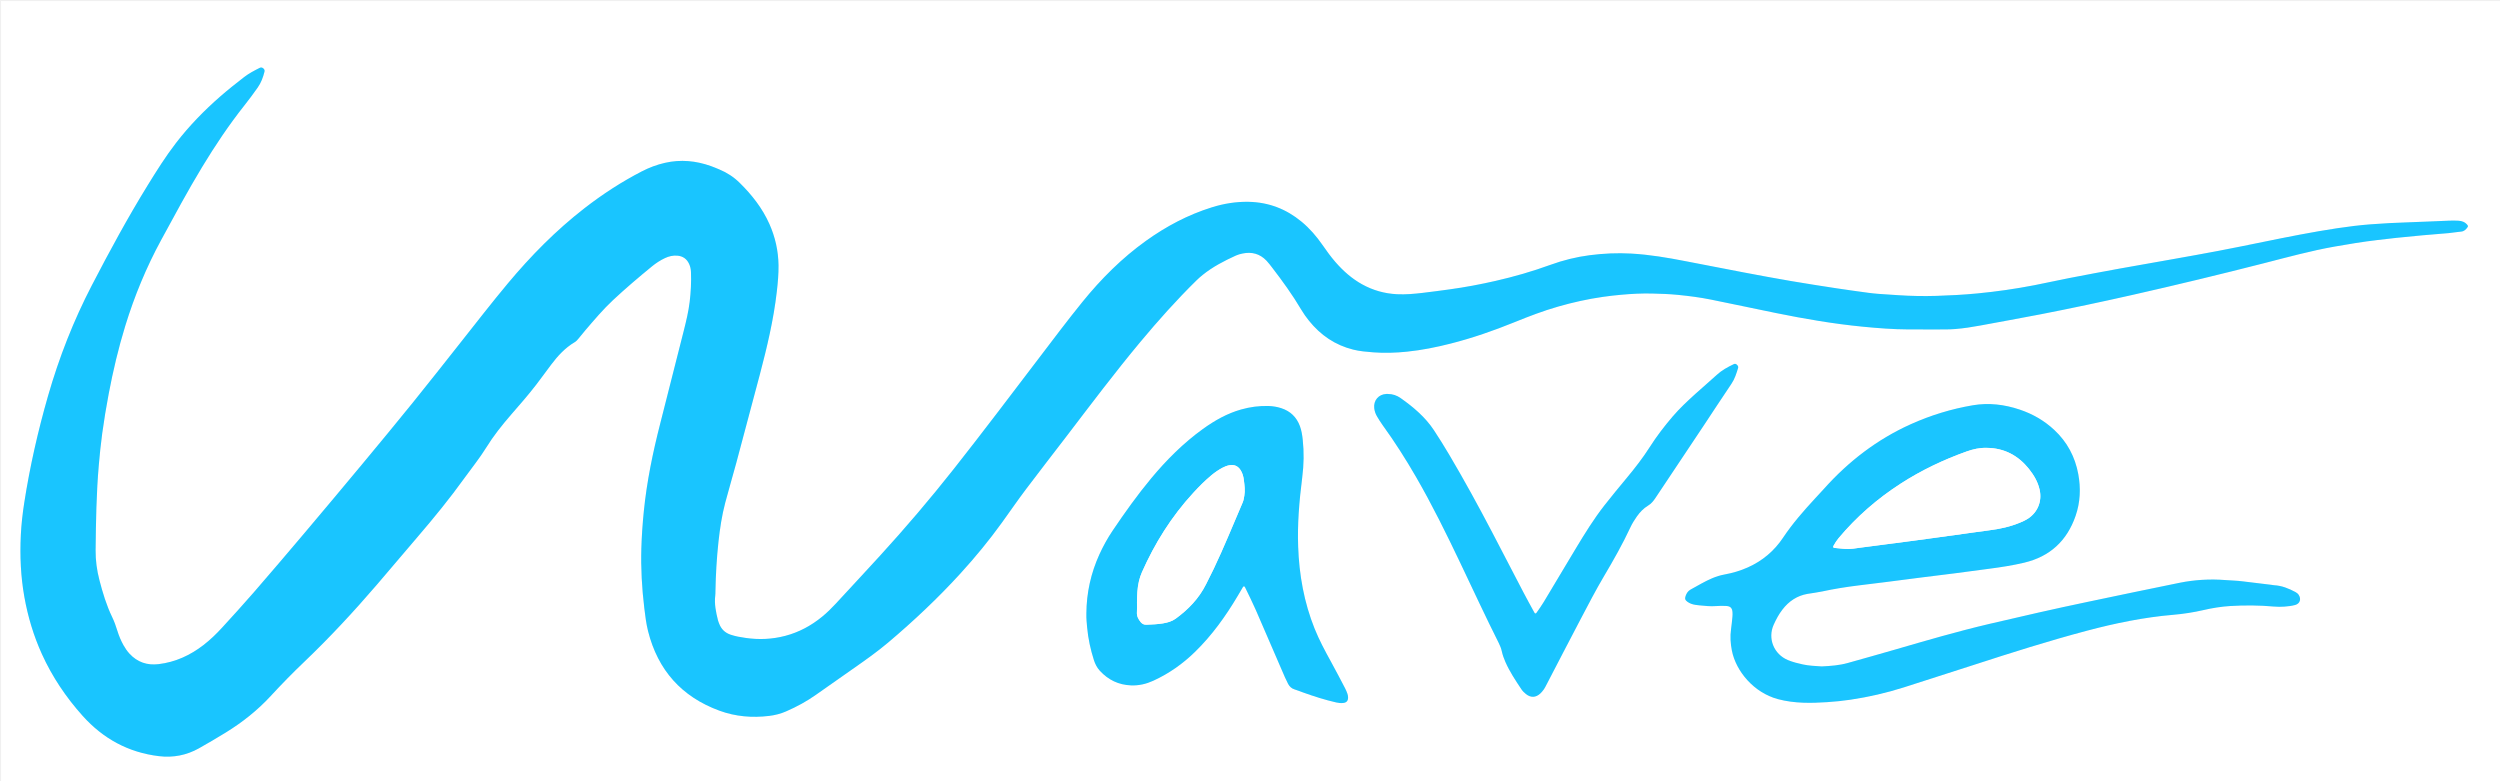
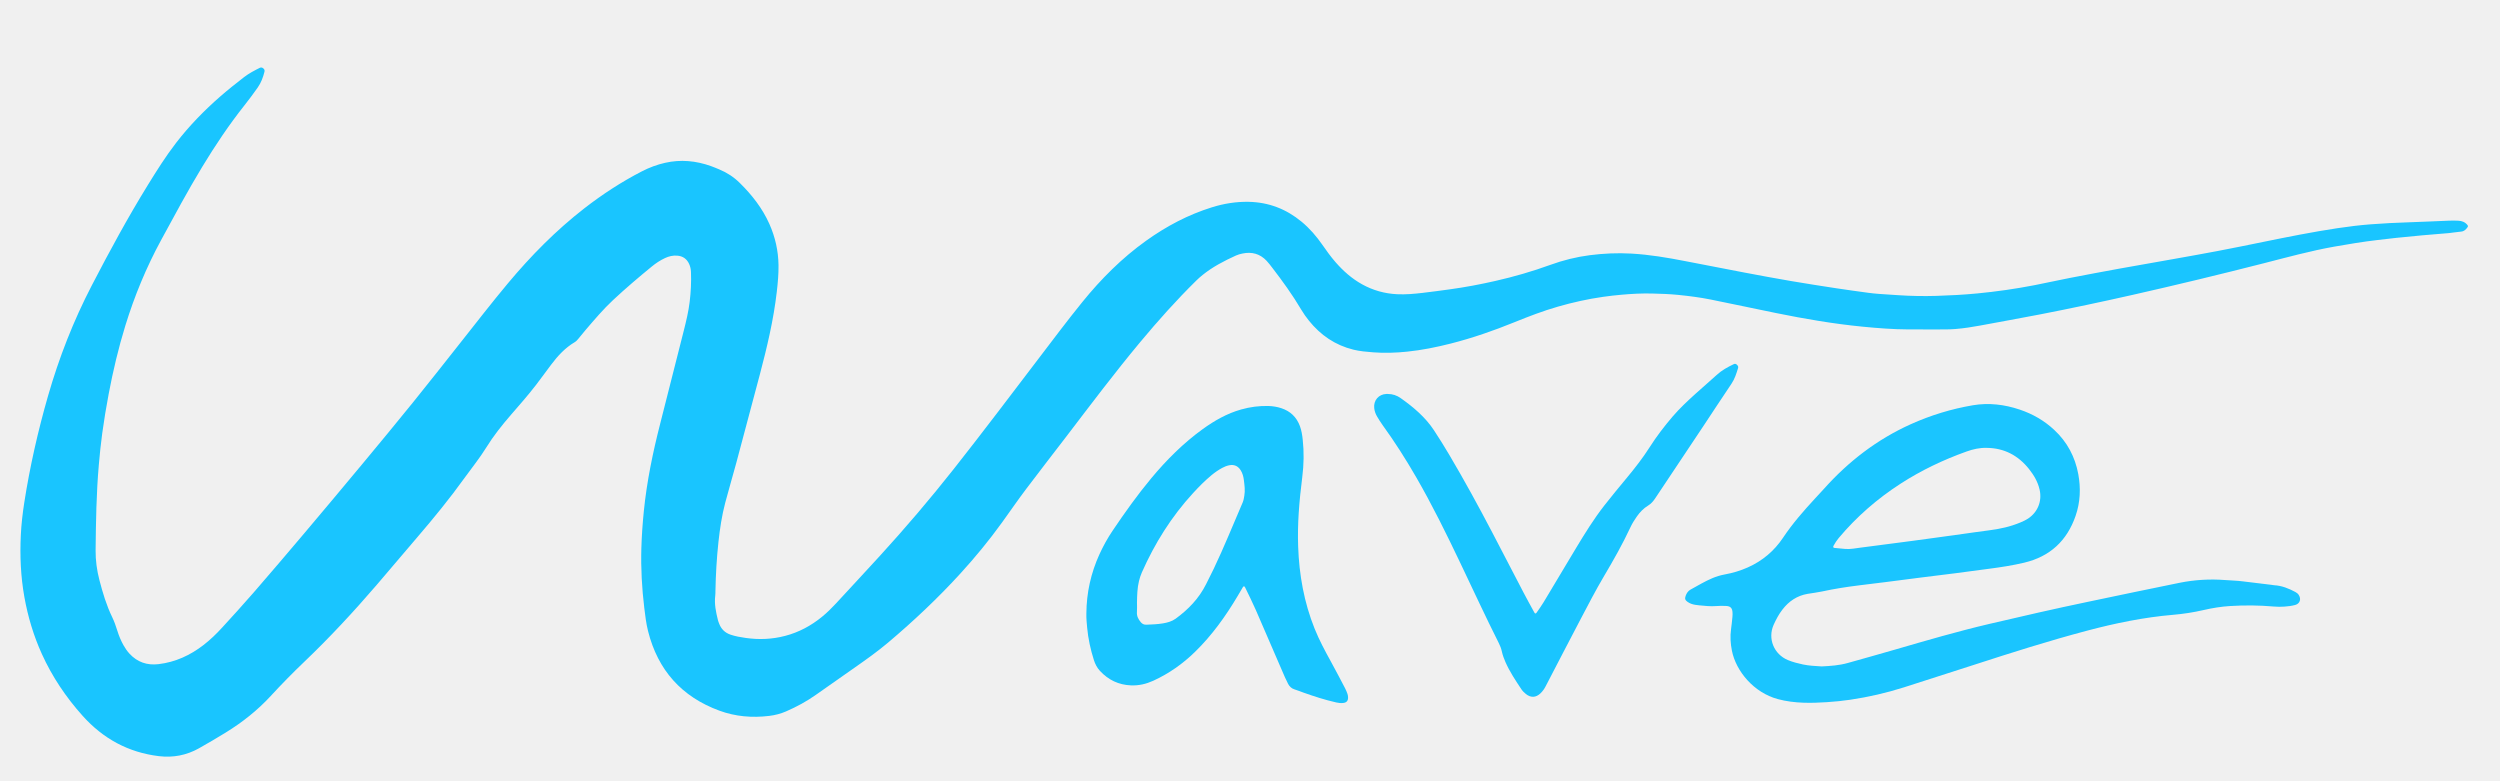
<svg xmlns="http://www.w3.org/2000/svg" version="1.1" id="Layer_1" x="0px" y="0px" width="612px" height="190.98px" viewBox="0 0 612 190.98" xml:space="preserve">
  <g>
    <g>
-       <path fill-rule="evenodd" clip-rule="evenodd" fill="#FFFFFF" d="M612.229,191.268c-204.005,0-407.997,0-611.976,0    c0-63.684,0-127.356,0-191.015c204.004,0,407.997,0,611.976,0C612.229,63.937,612.229,127.608,612.229,191.268z M470.771,80.643    c0,0.001,0,0.003,0,0.004c1.8,0,3.6,0.01,5.399-0.004c0.839-0.007,1.681-0.03,2.517-0.1c2.032-0.17,4.046-0.471,6.051-0.848    c4.908-0.923,9.827-1.787,14.729-2.742c7.568-1.475,15.11-3.076,22.631-4.776c10.717-2.422,21.396-5.001,32.042-7.722    c5.766-1.474,11.507-3.056,17.377-4.095c3.463-0.613,6.931-1.184,10.424-1.594c1.548-0.182,3.095-0.374,4.646-0.535    c2.105-0.22,4.214-0.428,6.323-0.618c2.189-0.197,4.383-0.352,6.571-0.552c0.994-0.091,1.979-0.284,2.974-0.362    c0.777-0.061,1.217-0.528,1.618-1.097c0.14-0.198,0.077-0.361-0.059-0.534c-0.563-0.716-1.341-0.994-2.207-1.037    c-0.759-0.038-1.521-0.042-2.278-0.013c-3.316,0.128-6.631,0.299-9.947,0.404c-3.078,0.097-6.15,0.252-9.221,0.488    c-2.752,0.211-5.485,0.549-8.213,0.96c-6.048,0.913-12.041,2.11-18.029,3.334c-3.758,0.769-7.517,1.532-11.283,2.251    c-3.649,0.696-7.309,1.339-10.967,1.993c-4.325,0.773-8.657,1.515-12.98,2.302c-4.087,0.744-8.171,1.51-12.249,2.302    c-2.902,0.564-5.786,1.217-8.688,1.778c-4.593,0.887-9.217,1.552-13.875,1.999c-3.346,0.321-6.697,0.501-10.054,0.603    c-3.118,0.094-6.238,0.035-9.353-0.172c-1.556-0.104-3.112-0.193-4.667-0.311c-0.877-0.066-1.753-0.152-2.624-0.271    c-2.573-0.351-5.146-0.698-7.714-1.091c-3.751-0.574-7.503-1.154-11.243-1.793c-3.78-0.646-7.551-1.348-11.319-2.061    c-4.828-0.913-9.65-1.855-14.474-2.796c-4.395-0.857-8.797-1.609-13.283-1.862c-3.412-0.192-6.797-0.038-10.169,0.396    c-3.298,0.424-6.517,1.228-9.645,2.365c-4.4,1.599-8.888,2.896-13.451,3.934c-3.703,0.842-7.432,1.549-11.194,2.063    c-2.217,0.303-4.434,0.609-6.656,0.866c-2.065,0.238-4.136,0.428-6.222,0.326c-3.048-0.149-5.905-0.95-8.573-2.43    c-2.515-1.395-4.627-3.274-6.507-5.43c-1.158-1.328-2.183-2.758-3.187-4.205c-1.465-2.112-3.132-4.045-5.119-5.691    c-3.77-3.121-8.078-4.771-12.988-4.863c-3.072-0.057-6.055,0.436-8.972,1.346c-5.817,1.816-11.134,4.629-16.078,8.167    c-5.931,4.243-11.035,9.353-15.614,15c-3.703,4.567-7.227,9.273-10.79,13.949c-6.858,9.002-13.672,18.038-20.685,26.921    c-5.776,7.318-11.818,14.41-18.105,21.292c-3.588,3.927-7.212,7.82-10.822,11.728c-1.032,1.117-2.117,2.18-3.295,3.146    c-2.696,2.212-5.702,3.829-9.083,4.712c-3.174,0.829-6.395,0.967-9.636,0.499c-1.263-0.182-2.525-0.386-3.743-0.81    c-1.337-0.465-2.246-1.342-2.747-2.654c-0.114-0.298-0.237-0.596-0.315-0.905c-0.497-1.982-0.913-3.976-0.651-6.042    c0.045-0.356,0.036-0.719,0.042-1.079c0.077-3.999,0.303-7.987,0.732-11.966c0.353-3.263,0.834-6.503,1.673-9.676    c0.858-3.244,1.821-6.46,2.693-9.701c1.941-7.214,3.871-14.432,5.772-21.657c1.76-6.688,3.366-13.408,4.154-20.297    c0.246-2.146,0.448-4.292,0.417-6.457c-0.049-3.529-0.809-6.896-2.242-10.112c-1.718-3.857-4.278-7.107-7.265-10.051    c-1.445-1.425-3.107-2.504-4.975-3.279c-0.665-0.275-1.327-0.56-2.003-0.803c-3.696-1.331-7.465-1.696-11.32-0.814    c-1.958,0.447-3.826,1.147-5.611,2.066c-4.992,2.571-9.677,5.622-14.109,9.063c-6.952,5.398-13.091,11.626-18.723,18.369    c-3.948,4.728-7.718,9.599-11.539,14.429c-3.895,4.924-7.771,9.864-11.718,14.746c-4.073,5.038-8.203,10.03-12.344,15.013    c-4.755,5.72-9.532,11.422-14.333,17.104c-4.078,4.827-8.179,9.635-12.318,14.409c-2.515,2.899-5.106,5.734-7.696,8.568    c-1.404,1.535-2.899,2.983-4.55,4.26c-3.259,2.521-6.887,4.193-11.002,4.69c-2.799,0.338-5.212-0.467-7.145-2.574    c-0.571-0.623-1.044-1.314-1.455-2.05c-0.625-1.121-1.119-2.3-1.498-3.525c-0.354-1.147-0.752-2.282-1.274-3.36    c-1.401-2.896-2.316-5.953-3.121-9.052c-0.626-2.41-0.963-4.849-0.936-7.35c0.077-6.958,0.178-13.913,0.786-20.853    c0.227-2.589,0.484-5.174,0.836-7.747c0.443-3.245,0.979-6.478,1.59-9.696c1.066-5.618,2.377-11.175,4.061-16.642    c2.243-7.28,5.134-14.285,8.775-20.983c3.265-6.007,6.497-12.032,10.04-17.882c3.152-5.204,6.527-10.255,10.308-15.027    c1.143-1.442,2.238-2.918,3.296-4.424c0.822-1.171,1.296-2.466,1.64-3.832c0.09-0.358,0.001-0.606-0.277-0.841    c-0.277-0.233-0.543-0.302-0.875-0.134c-1.32,0.667-2.632,1.342-3.813,2.254c-1.994,1.541-3.967,3.107-5.866,4.765    c-3.958,3.454-7.602,7.207-10.816,11.37c-2.521,3.266-4.712,6.754-6.875,10.26c-4.938,8-9.41,16.264-13.738,24.605    c-4.488,8.649-8.023,17.686-10.713,27.044c-2.475,8.608-4.452,17.333-5.831,26.188c-0.406,2.609-0.704,5.232-0.833,7.865    c-0.25,5.084-0.034,10.147,0.865,15.175c0.862,4.824,2.254,9.479,4.276,13.943c2.529,5.583,5.904,10.605,9.995,15.163    c5.009,5.582,11.171,8.954,18.647,9.863c3.489,0.424,6.774-0.209,9.829-1.925c2.196-1.233,4.367-2.514,6.513-3.831    c4.074-2.503,7.797-5.442,11.048-8.971c2.656-2.883,5.4-5.683,8.237-8.39c6.255-5.972,12.125-12.307,17.758-18.863    c3.336-3.882,6.625-7.806,9.958-11.69c4.013-4.676,7.907-9.444,11.503-14.45c1.773-2.468,3.701-4.827,5.299-7.416    c1.772-2.87,3.864-5.489,6.065-8.032c2.067-2.389,4.164-4.755,6.09-7.261c1.267-1.648,2.484-3.335,3.733-4.998    c1.621-2.156,3.422-4.124,5.775-5.515c0.384-0.227,0.671-0.563,0.951-0.906c0.555-0.682,1.104-1.369,1.677-2.036    c2.163-2.518,4.298-5.06,6.729-7.333c3.07-2.87,6.271-5.587,9.52-8.249c0.992-0.812,2.06-1.516,3.227-2.062    c0.96-0.449,1.959-0.68,3.024-0.592c1.36,0.112,2.315,0.803,2.882,2.031c0.288,0.624,0.425,1.295,0.451,1.977    c0.093,2.442-0.028,4.874-0.319,7.301c-0.286,2.389-0.856,4.717-1.439,7.041c-1.909,7.594-3.833,15.186-5.775,22.771    c-1.805,7.053-3.278,14.164-4.008,21.42c-0.304,3.025-0.52,6.055-0.606,9.091c-0.14,4.885,0.129,9.754,0.716,14.603    c0.23,1.903,0.456,3.813,0.924,5.676c2.402,9.56,8.226,16.091,17.478,19.482c3.927,1.44,8.011,1.781,12.172,1.276    c1.445-0.175,2.826-0.533,4.151-1.11c2.572-1.119,5.029-2.446,7.322-4.075c3.097-2.2,6.212-4.374,9.328-6.548    c2.854-1.992,5.694-4.003,8.354-6.251c6.238-5.273,12.174-10.863,17.681-16.902c3.614-3.964,7.02-8.099,10.156-12.451    c1.963-2.725,3.87-5.493,5.889-8.176c3.27-4.346,6.619-8.631,9.92-12.953c5.922-7.755,11.787-15.555,18.037-23.053    c4.355-5.225,8.882-10.296,13.737-15.066c0.484-0.476,0.996-0.926,1.524-1.353c2.478-2.001,5.283-3.45,8.163-4.761    c0.504-0.229,1.056-0.375,1.6-0.49c2.285-0.481,4.286,0.055,5.906,1.776c0.492,0.522,0.924,1.103,1.363,1.672    c2.537,3.298,4.977,6.663,7.095,10.252c0.569,0.965,1.218,1.88,1.921,2.753c2.846,3.539,6.412,5.976,10.85,7.075    c1.597,0.396,3.225,0.529,4.862,0.658c2.766,0.217,5.521,0.117,8.265-0.161c3.621-0.368,7.187-1.086,10.715-1.984    c5.316-1.353,10.485-3.148,15.563-5.21c3.52-1.429,7.06-2.792,10.716-3.839c3.616-1.036,7.275-1.856,11.001-2.386    c1.504-0.213,3.011-0.386,4.524-0.52c2.512-0.222,5.03-0.362,7.546-0.294c2.115,0.057,4.234,0.12,6.347,0.335    c2.667,0.271,5.322,0.607,7.947,1.136c5.325,1.074,10.638,2.214,15.962,3.299c7.05,1.437,14.134,2.653,21.302,3.352    c3.703,0.36,7.407,0.646,11.129,0.664C468.371,80.648,469.571,80.643,470.771,80.643z M445.951,163.139    c-1.494-0.104-3.058-0.148-4.587-0.479c-1.249-0.27-2.491-0.58-3.678-1.071c-3.427-1.421-5.021-5.259-3.496-8.653    c0.592-1.316,1.269-2.585,2.153-3.729c1.576-2.04,3.587-3.395,6.16-3.835c1.18-0.201,2.375-0.332,3.544-0.584    c2.932-0.634,5.889-1.104,8.863-1.472c2.261-0.279,4.521-0.55,6.781-0.837c2.854-0.362,5.705-0.741,8.559-1.103    c2.814-0.356,5.632-0.689,8.445-1.052c2.773-0.357,5.543-0.746,8.316-1.105c2.854-0.371,5.694-0.813,8.497-1.476    c6.322-1.497,10.492-5.362,12.598-11.478c1.146-3.328,1.285-6.747,0.656-10.181c-0.779-4.253-2.721-7.906-5.911-10.867    c-2.443-2.268-5.264-3.888-8.413-4.946c-3.737-1.255-7.566-1.729-11.467-1.068c-5.262,0.892-10.334,2.443-15.208,4.636    c-8.228,3.702-15.214,9.07-21.214,15.769c-0.72,0.805-1.461,1.59-2.194,2.383c-2.825,3.055-5.561,6.175-7.879,9.653    c-2.152,3.229-5.042,5.654-8.602,7.249c-1.832,0.821-3.747,1.381-5.719,1.743c-1.027,0.188-2.014,0.495-2.977,0.898    c-1.85,0.775-3.552,1.83-5.31,2.777c-0.63,0.34-1.003,0.909-1.234,1.568c-0.239,0.682-0.116,1.035,0.461,1.446    c0.565,0.403,1.203,0.623,1.883,0.731c0.315,0.05,0.633,0.092,0.951,0.123c1.39,0.137,2.775,0.294,4.18,0.183    c0.835-0.065,1.682-0.077,2.517-0.021c1.002,0.067,1.424,0.542,1.484,1.53c0.022,0.358,0.025,0.723-0.01,1.079    c-0.101,1.033-0.203,2.068-0.347,3.097c-0.246,1.764-0.132,3.507,0.215,5.244c0.996,4.992,5.33,10.26,11.251,11.85    c2.063,0.554,4.157,0.805,6.276,0.88c1.918,0.068,3.835-0.01,5.753-0.135c1.917-0.124,3.826-0.317,5.722-0.598    c4.434-0.656,8.793-1.657,13.064-3.015c5.674-1.804,11.343-3.621,17.004-5.462c9.233-3.001,18.485-5.935,27.875-8.426    c6.926-1.837,13.918-3.271,21.067-3.883c2.511-0.214,4.996-0.598,7.454-1.166c2.145-0.496,4.318-0.85,6.513-0.984    c3.555-0.217,7.112-0.194,10.666,0.125c0.872,0.079,1.761,0.078,2.635,0.017c0.873-0.063,1.76-0.168,2.601-0.397    c1.183-0.323,1.541-1.466,0.867-2.478c-0.205-0.308-0.48-0.523-0.806-0.696c-1.636-0.873-3.327-1.563-5.211-1.663    c-0.238-0.013-0.474-0.073-0.712-0.103c-2.34-0.283-4.682-0.551-7.02-0.851c-1.391-0.179-2.791-0.198-4.186-0.309    c-3.771-0.299-7.52-0.077-11.217,0.667c-7.479,1.506-14.942,3.092-22.411,4.65c-8.095,1.689-16.154,3.537-24.204,5.426    c-7.743,1.817-15.375,4.048-23.01,6.266c-3.874,1.125-7.761,2.211-11.646,3.301C450.244,162.886,448.13,163.034,445.951,163.139z     M265.944,150.189c-0.031,1.163,0.082,2.316,0.19,3.472c0.253,2.719,0.83,5.366,1.662,7.962c0.309,0.965,0.774,1.854,1.458,2.596    c2.045,2.221,4.569,3.438,7.605,3.563c1.92,0.08,3.726-0.342,5.463-1.136c3.824-1.747,7.203-4.129,10.209-7.06    c4.156-4.053,7.499-8.723,10.451-13.691c0.429-0.722,0.845-1.451,1.278-2.169c0.165-0.272,0.383-0.259,0.527,0.043    c0.882,1.837,1.804,3.658,2.621,5.524c2.403,5.493,4.762,11.005,7.144,16.506c0.238,0.55,0.504,1.088,0.78,1.619    c0.346,0.664,0.853,1.131,1.597,1.355c0.727,0.218,1.428,0.518,2.143,0.771c2.638,0.937,5.296,1.798,8.03,2.415    c0.553,0.125,1.105,0.186,1.665,0.136c0.87-0.076,1.277-0.548,1.237-1.435c-0.013-0.275-0.062-0.559-0.153-0.818    c-0.161-0.45-0.338-0.899-0.56-1.322c-1.151-2.194-2.293-4.396-3.488-6.566c-1.447-2.627-2.866-5.265-3.986-8.055    c-2.593-6.456-3.79-13.193-4.029-20.114c-0.096-2.756-0.043-5.514,0.14-8.272c0.193-2.914,0.495-5.814,0.864-8.708    c0.392-3.07,0.448-6.138,0.111-9.21c-0.122-1.11-0.292-2.219-0.683-3.278c-0.815-2.213-2.354-3.681-4.587-4.402    c-0.99-0.32-2.018-0.492-3.064-0.525c-2.296-0.071-4.544,0.229-6.752,0.854c-3.434,0.972-6.479,2.701-9.351,4.772    c-4.768,3.439-8.886,7.561-12.638,12.063c-3.409,4.091-6.489,8.426-9.464,12.837c-1.233,1.827-2.294,3.751-3.21,5.755    C267.049,140.281,265.974,145.12,265.944,150.189z M339.734,96.442c-0.12,0-0.24-0.005-0.36,0    c-1.889,0.082-3.163,1.575-2.962,3.462c0.078,0.729,0.318,1.408,0.684,2.031c0.424,0.723,0.869,1.438,1.36,2.116    c2.96,4.083,5.661,8.33,8.185,12.694c3.985,6.893,7.493,14.031,10.913,21.214c3.093,6.495,6.116,13.023,9.346,19.453    c0.325,0.646,0.591,1.312,0.744,2.019c0.196,0.902,0.508,1.766,0.878,2.608c1.049,2.392,2.494,4.554,3.935,6.716    c0.283,0.425,0.672,0.798,1.071,1.123c1.191,0.972,2.437,0.923,3.559-0.125c0.318-0.297,0.599-0.645,0.851-1.002    c0.229-0.324,0.406-0.688,0.591-1.042c2.787-5.354,5.553-10.719,8.363-16.06c1.881-3.572,3.731-7.162,5.789-10.637    c2.304-3.888,4.53-7.815,6.442-11.915c0.439-0.943,0.991-1.826,1.591-2.677c0.747-1.059,1.636-1.981,2.74-2.652    c0.746-0.453,1.269-1.069,1.74-1.777c3.963-5.959,7.944-11.905,11.91-17.862c2.26-3.394,4.478-6.817,6.765-10.192    c0.806-1.188,1.204-2.512,1.619-3.846c0.113-0.366-0.082-0.603-0.327-0.833c-0.236-0.221-0.467-0.242-0.76-0.101    c-1.48,0.712-2.91,1.483-4.137,2.616c-1.704,1.572-3.485,3.061-5.2,4.621c-1.952,1.777-3.892,3.572-5.609,5.582    c-2.026,2.374-3.927,4.848-5.604,7.483c-1.677,2.638-3.594,5.093-5.587,7.495c-1.862,2.247-3.726,4.495-5.523,6.793    c-2.566,3.28-4.748,6.825-6.901,10.383c-2.67,4.411-5.289,8.854-7.949,13.271c-0.535,0.889-1.147,1.731-1.737,2.587    c-0.187,0.271-0.381,0.257-0.541-0.035c-0.881-1.613-1.775-3.221-2.627-4.851c-2.573-4.924-5.115-9.864-7.695-14.785    c-3.359-6.408-6.823-12.761-10.512-18.986c-1.202-2.029-2.442-4.037-3.743-6.004c-2.129-3.221-5.032-5.668-8.149-7.869    C341.961,96.806,340.896,96.436,339.734,96.442z" />
+       <path fill-rule="evenodd" clip-rule="evenodd" fill="#FFFFFF" fill-opacity="0.0" d="M612.229,191.268c-204.005,0-407.997,0-611.976,0    c0-63.684,0-127.356,0-191.015c204.004,0,407.997,0,611.976,0C612.229,63.937,612.229,127.608,612.229,191.268z M470.771,80.643    c0,0.001,0,0.003,0,0.004c1.8,0,3.6,0.01,5.399-0.004c0.839-0.007,1.681-0.03,2.517-0.1c2.032-0.17,4.046-0.471,6.051-0.848    c4.908-0.923,9.827-1.787,14.729-2.742c7.568-1.475,15.11-3.076,22.631-4.776c10.717-2.422,21.396-5.001,32.042-7.722    c5.766-1.474,11.507-3.056,17.377-4.095c3.463-0.613,6.931-1.184,10.424-1.594c1.548-0.182,3.095-0.374,4.646-0.535    c2.105-0.22,4.214-0.428,6.323-0.618c2.189-0.197,4.383-0.352,6.571-0.552c0.994-0.091,1.979-0.284,2.974-0.362    c0.777-0.061,1.217-0.528,1.618-1.097c0.14-0.198,0.077-0.361-0.059-0.534c-0.563-0.716-1.341-0.994-2.207-1.037    c-0.759-0.038-1.521-0.042-2.278-0.013c-3.316,0.128-6.631,0.299-9.947,0.404c-3.078,0.097-6.15,0.252-9.221,0.488    c-2.752,0.211-5.485,0.549-8.213,0.96c-6.048,0.913-12.041,2.11-18.029,3.334c-3.758,0.769-7.517,1.532-11.283,2.251    c-3.649,0.696-7.309,1.339-10.967,1.993c-4.325,0.773-8.657,1.515-12.98,2.302c-4.087,0.744-8.171,1.51-12.249,2.302    c-2.902,0.564-5.786,1.217-8.688,1.778c-4.593,0.887-9.217,1.552-13.875,1.999c-3.346,0.321-6.697,0.501-10.054,0.603    c-3.118,0.094-6.238,0.035-9.353-0.172c-1.556-0.104-3.112-0.193-4.667-0.311c-0.877-0.066-1.753-0.152-2.624-0.271    c-2.573-0.351-5.146-0.698-7.714-1.091c-3.751-0.574-7.503-1.154-11.243-1.793c-3.78-0.646-7.551-1.348-11.319-2.061    c-4.828-0.913-9.65-1.855-14.474-2.796c-4.395-0.857-8.797-1.609-13.283-1.862c-3.412-0.192-6.797-0.038-10.169,0.396    c-3.298,0.424-6.517,1.228-9.645,2.365c-4.4,1.599-8.888,2.896-13.451,3.934c-3.703,0.842-7.432,1.549-11.194,2.063    c-2.217,0.303-4.434,0.609-6.656,0.866c-2.065,0.238-4.136,0.428-6.222,0.326c-3.048-0.149-5.905-0.95-8.573-2.43    c-2.515-1.395-4.627-3.274-6.507-5.43c-1.158-1.328-2.183-2.758-3.187-4.205c-1.465-2.112-3.132-4.045-5.119-5.691    c-3.77-3.121-8.078-4.771-12.988-4.863c-3.072-0.057-6.055,0.436-8.972,1.346c-5.817,1.816-11.134,4.629-16.078,8.167    c-5.931,4.243-11.035,9.353-15.614,15c-3.703,4.567-7.227,9.273-10.79,13.949c-6.858,9.002-13.672,18.038-20.685,26.921    c-5.776,7.318-11.818,14.41-18.105,21.292c-3.588,3.927-7.212,7.82-10.822,11.728c-1.032,1.117-2.117,2.18-3.295,3.146    c-2.696,2.212-5.702,3.829-9.083,4.712c-3.174,0.829-6.395,0.967-9.636,0.499c-1.263-0.182-2.525-0.386-3.743-0.81    c-1.337-0.465-2.246-1.342-2.747-2.654c-0.114-0.298-0.237-0.596-0.315-0.905c-0.497-1.982-0.913-3.976-0.651-6.042    c0.045-0.356,0.036-0.719,0.042-1.079c0.077-3.999,0.303-7.987,0.732-11.966c0.353-3.263,0.834-6.503,1.673-9.676    c0.858-3.244,1.821-6.46,2.693-9.701c1.941-7.214,3.871-14.432,5.772-21.657c1.76-6.688,3.366-13.408,4.154-20.297    c0.246-2.146,0.448-4.292,0.417-6.457c-0.049-3.529-0.809-6.896-2.242-10.112c-1.718-3.857-4.278-7.107-7.265-10.051    c-1.445-1.425-3.107-2.504-4.975-3.279c-0.665-0.275-1.327-0.56-2.003-0.803c-3.696-1.331-7.465-1.696-11.32-0.814    c-1.958,0.447-3.826,1.147-5.611,2.066c-4.992,2.571-9.677,5.622-14.109,9.063c-6.952,5.398-13.091,11.626-18.723,18.369    c-3.948,4.728-7.718,9.599-11.539,14.429c-3.895,4.924-7.771,9.864-11.718,14.746c-4.073,5.038-8.203,10.03-12.344,15.013    c-4.755,5.72-9.532,11.422-14.333,17.104c-4.078,4.827-8.179,9.635-12.318,14.409c-2.515,2.899-5.106,5.734-7.696,8.568    c-1.404,1.535-2.899,2.983-4.55,4.26c-3.259,2.521-6.887,4.193-11.002,4.69c-2.799,0.338-5.212-0.467-7.145-2.574    c-0.571-0.623-1.044-1.314-1.455-2.05c-0.625-1.121-1.119-2.3-1.498-3.525c-0.354-1.147-0.752-2.282-1.274-3.36    c-1.401-2.896-2.316-5.953-3.121-9.052c-0.626-2.41-0.963-4.849-0.936-7.35c0.077-6.958,0.178-13.913,0.786-20.853    c0.227-2.589,0.484-5.174,0.836-7.747c0.443-3.245,0.979-6.478,1.59-9.696c1.066-5.618,2.377-11.175,4.061-16.642    c2.243-7.28,5.134-14.285,8.775-20.983c3.265-6.007,6.497-12.032,10.04-17.882c3.152-5.204,6.527-10.255,10.308-15.027    c1.143-1.442,2.238-2.918,3.296-4.424c0.822-1.171,1.296-2.466,1.64-3.832c0.09-0.358,0.001-0.606-0.277-0.841    c-0.277-0.233-0.543-0.302-0.875-0.134c-1.32,0.667-2.632,1.342-3.813,2.254c-1.994,1.541-3.967,3.107-5.866,4.765    c-3.958,3.454-7.602,7.207-10.816,11.37c-2.521,3.266-4.712,6.754-6.875,10.26c-4.938,8-9.41,16.264-13.738,24.605    c-4.488,8.649-8.023,17.686-10.713,27.044c-2.475,8.608-4.452,17.333-5.831,26.188c-0.406,2.609-0.704,5.232-0.833,7.865    c-0.25,5.084-0.034,10.147,0.865,15.175c0.862,4.824,2.254,9.479,4.276,13.943c2.529,5.583,5.904,10.605,9.995,15.163    c5.009,5.582,11.171,8.954,18.647,9.863c3.489,0.424,6.774-0.209,9.829-1.925c2.196-1.233,4.367-2.514,6.513-3.831    c4.074-2.503,7.797-5.442,11.048-8.971c2.656-2.883,5.4-5.683,8.237-8.39c6.255-5.972,12.125-12.307,17.758-18.863    c3.336-3.882,6.625-7.806,9.958-11.69c4.013-4.676,7.907-9.444,11.503-14.45c1.773-2.468,3.701-4.827,5.299-7.416    c1.772-2.87,3.864-5.489,6.065-8.032c2.067-2.389,4.164-4.755,6.09-7.261c1.267-1.648,2.484-3.335,3.733-4.998    c1.621-2.156,3.422-4.124,5.775-5.515c0.384-0.227,0.671-0.563,0.951-0.906c0.555-0.682,1.104-1.369,1.677-2.036    c2.163-2.518,4.298-5.06,6.729-7.333c3.07-2.87,6.271-5.587,9.52-8.249c0.992-0.812,2.06-1.516,3.227-2.062    c0.96-0.449,1.959-0.68,3.024-0.592c1.36,0.112,2.315,0.803,2.882,2.031c0.288,0.624,0.425,1.295,0.451,1.977    c0.093,2.442-0.028,4.874-0.319,7.301c-0.286,2.389-0.856,4.717-1.439,7.041c-1.909,7.594-3.833,15.186-5.775,22.771    c-1.805,7.053-3.278,14.164-4.008,21.42c-0.304,3.025-0.52,6.055-0.606,9.091c-0.14,4.885,0.129,9.754,0.716,14.603    c0.23,1.903,0.456,3.813,0.924,5.676c2.402,9.56,8.226,16.091,17.478,19.482c3.927,1.44,8.011,1.781,12.172,1.276    c1.445-0.175,2.826-0.533,4.151-1.11c2.572-1.119,5.029-2.446,7.322-4.075c3.097-2.2,6.212-4.374,9.328-6.548    c2.854-1.992,5.694-4.003,8.354-6.251c6.238-5.273,12.174-10.863,17.681-16.902c3.614-3.964,7.02-8.099,10.156-12.451    c1.963-2.725,3.87-5.493,5.889-8.176c3.27-4.346,6.619-8.631,9.92-12.953c5.922-7.755,11.787-15.555,18.037-23.053    c4.355-5.225,8.882-10.296,13.737-15.066c0.484-0.476,0.996-0.926,1.524-1.353c2.478-2.001,5.283-3.45,8.163-4.761    c0.504-0.229,1.056-0.375,1.6-0.49c2.285-0.481,4.286,0.055,5.906,1.776c0.492,0.522,0.924,1.103,1.363,1.672    c2.537,3.298,4.977,6.663,7.095,10.252c0.569,0.965,1.218,1.88,1.921,2.753c2.846,3.539,6.412,5.976,10.85,7.075    c1.597,0.396,3.225,0.529,4.862,0.658c2.766,0.217,5.521,0.117,8.265-0.161c3.621-0.368,7.187-1.086,10.715-1.984    c5.316-1.353,10.485-3.148,15.563-5.21c3.52-1.429,7.06-2.792,10.716-3.839c3.616-1.036,7.275-1.856,11.001-2.386    c1.504-0.213,3.011-0.386,4.524-0.52c2.512-0.222,5.03-0.362,7.546-0.294c2.115,0.057,4.234,0.12,6.347,0.335    c2.667,0.271,5.322,0.607,7.947,1.136c5.325,1.074,10.638,2.214,15.962,3.299c7.05,1.437,14.134,2.653,21.302,3.352    c3.703,0.36,7.407,0.646,11.129,0.664C468.371,80.648,469.571,80.643,470.771,80.643z M445.951,163.139    c-1.494-0.104-3.058-0.148-4.587-0.479c-1.249-0.27-2.491-0.58-3.678-1.071c-3.427-1.421-5.021-5.259-3.496-8.653    c0.592-1.316,1.269-2.585,2.153-3.729c1.576-2.04,3.587-3.395,6.16-3.835c1.18-0.201,2.375-0.332,3.544-0.584    c2.932-0.634,5.889-1.104,8.863-1.472c2.261-0.279,4.521-0.55,6.781-0.837c2.854-0.362,5.705-0.741,8.559-1.103    c2.814-0.356,5.632-0.689,8.445-1.052c2.773-0.357,5.543-0.746,8.316-1.105c2.854-0.371,5.694-0.813,8.497-1.476    c6.322-1.497,10.492-5.362,12.598-11.478c1.146-3.328,1.285-6.747,0.656-10.181c-0.779-4.253-2.721-7.906-5.911-10.867    c-2.443-2.268-5.264-3.888-8.413-4.946c-3.737-1.255-7.566-1.729-11.467-1.068c-5.262,0.892-10.334,2.443-15.208,4.636    c-8.228,3.702-15.214,9.07-21.214,15.769c-0.72,0.805-1.461,1.59-2.194,2.383c-2.825,3.055-5.561,6.175-7.879,9.653    c-2.152,3.229-5.042,5.654-8.602,7.249c-1.832,0.821-3.747,1.381-5.719,1.743c-1.027,0.188-2.014,0.495-2.977,0.898    c-1.85,0.775-3.552,1.83-5.31,2.777c-0.63,0.34-1.003,0.909-1.234,1.568c-0.239,0.682-0.116,1.035,0.461,1.446    c0.565,0.403,1.203,0.623,1.883,0.731c0.315,0.05,0.633,0.092,0.951,0.123c1.39,0.137,2.775,0.294,4.18,0.183    c0.835-0.065,1.682-0.077,2.517-0.021c1.002,0.067,1.424,0.542,1.484,1.53c0.022,0.358,0.025,0.723-0.01,1.079    c-0.101,1.033-0.203,2.068-0.347,3.097c-0.246,1.764-0.132,3.507,0.215,5.244c0.996,4.992,5.33,10.26,11.251,11.85    c2.063,0.554,4.157,0.805,6.276,0.88c1.918,0.068,3.835-0.01,5.753-0.135c1.917-0.124,3.826-0.317,5.722-0.598    c4.434-0.656,8.793-1.657,13.064-3.015c5.674-1.804,11.343-3.621,17.004-5.462c9.233-3.001,18.485-5.935,27.875-8.426    c6.926-1.837,13.918-3.271,21.067-3.883c2.511-0.214,4.996-0.598,7.454-1.166c2.145-0.496,4.318-0.85,6.513-0.984    c3.555-0.217,7.112-0.194,10.666,0.125c0.872,0.079,1.761,0.078,2.635,0.017c0.873-0.063,1.76-0.168,2.601-0.397    c1.183-0.323,1.541-1.466,0.867-2.478c-0.205-0.308-0.48-0.523-0.806-0.696c-1.636-0.873-3.327-1.563-5.211-1.663    c-0.238-0.013-0.474-0.073-0.712-0.103c-2.34-0.283-4.682-0.551-7.02-0.851c-1.391-0.179-2.791-0.198-4.186-0.309    c-3.771-0.299-7.52-0.077-11.217,0.667c-7.479,1.506-14.942,3.092-22.411,4.65c-8.095,1.689-16.154,3.537-24.204,5.426    c-7.743,1.817-15.375,4.048-23.01,6.266c-3.874,1.125-7.761,2.211-11.646,3.301C450.244,162.886,448.13,163.034,445.951,163.139z     M265.944,150.189c-0.031,1.163,0.082,2.316,0.19,3.472c0.253,2.719,0.83,5.366,1.662,7.962c0.309,0.965,0.774,1.854,1.458,2.596    c2.045,2.221,4.569,3.438,7.605,3.563c1.92,0.08,3.726-0.342,5.463-1.136c3.824-1.747,7.203-4.129,10.209-7.06    c4.156-4.053,7.499-8.723,10.451-13.691c0.429-0.722,0.845-1.451,1.278-2.169c0.165-0.272,0.383-0.259,0.527,0.043    c0.882,1.837,1.804,3.658,2.621,5.524c2.403,5.493,4.762,11.005,7.144,16.506c0.238,0.55,0.504,1.088,0.78,1.619    c0.346,0.664,0.853,1.131,1.597,1.355c0.727,0.218,1.428,0.518,2.143,0.771c2.638,0.937,5.296,1.798,8.03,2.415    c0.553,0.125,1.105,0.186,1.665,0.136c0.87-0.076,1.277-0.548,1.237-1.435c-0.013-0.275-0.062-0.559-0.153-0.818    c-0.161-0.45-0.338-0.899-0.56-1.322c-1.151-2.194-2.293-4.396-3.488-6.566c-1.447-2.627-2.866-5.265-3.986-8.055    c-2.593-6.456-3.79-13.193-4.029-20.114c-0.096-2.756-0.043-5.514,0.14-8.272c0.193-2.914,0.495-5.814,0.864-8.708    c0.392-3.07,0.448-6.138,0.111-9.21c-0.122-1.11-0.292-2.219-0.683-3.278c-0.815-2.213-2.354-3.681-4.587-4.402    c-0.99-0.32-2.018-0.492-3.064-0.525c-2.296-0.071-4.544,0.229-6.752,0.854c-3.434,0.972-6.479,2.701-9.351,4.772    c-4.768,3.439-8.886,7.561-12.638,12.063c-3.409,4.091-6.489,8.426-9.464,12.837c-1.233,1.827-2.294,3.751-3.21,5.755    C267.049,140.281,265.974,145.12,265.944,150.189z M339.734,96.442c-0.12,0-0.24-0.005-0.36,0    c-1.889,0.082-3.163,1.575-2.962,3.462c0.078,0.729,0.318,1.408,0.684,2.031c0.424,0.723,0.869,1.438,1.36,2.116    c2.96,4.083,5.661,8.33,8.185,12.694c3.985,6.893,7.493,14.031,10.913,21.214c3.093,6.495,6.116,13.023,9.346,19.453    c0.325,0.646,0.591,1.312,0.744,2.019c0.196,0.902,0.508,1.766,0.878,2.608c1.049,2.392,2.494,4.554,3.935,6.716    c0.283,0.425,0.672,0.798,1.071,1.123c1.191,0.972,2.437,0.923,3.559-0.125c0.318-0.297,0.599-0.645,0.851-1.002    c0.229-0.324,0.406-0.688,0.591-1.042c2.787-5.354,5.553-10.719,8.363-16.06c1.881-3.572,3.731-7.162,5.789-10.637    c2.304-3.888,4.53-7.815,6.442-11.915c0.439-0.943,0.991-1.826,1.591-2.677c0.747-1.059,1.636-1.981,2.74-2.652    c0.746-0.453,1.269-1.069,1.74-1.777c3.963-5.959,7.944-11.905,11.91-17.862c2.26-3.394,4.478-6.817,6.765-10.192    c0.806-1.188,1.204-2.512,1.619-3.846c0.113-0.366-0.082-0.603-0.327-0.833c-0.236-0.221-0.467-0.242-0.76-0.101    c-1.48,0.712-2.91,1.483-4.137,2.616c-1.704,1.572-3.485,3.061-5.2,4.621c-1.952,1.777-3.892,3.572-5.609,5.582    c-2.026,2.374-3.927,4.848-5.604,7.483c-1.677,2.638-3.594,5.093-5.587,7.495c-1.862,2.247-3.726,4.495-5.523,6.793    c-2.566,3.28-4.748,6.825-6.901,10.383c-2.67,4.411-5.289,8.854-7.949,13.271c-0.535,0.889-1.147,1.731-1.737,2.587    c-0.187,0.271-0.381,0.257-0.541-0.035c-0.881-1.613-1.775-3.221-2.627-4.851c-2.573-4.924-5.115-9.864-7.695-14.785    c-3.359-6.408-6.823-12.761-10.512-18.986c-1.202-2.029-2.442-4.037-3.743-6.004c-2.129-3.221-5.032-5.668-8.149-7.869    C341.961,96.806,340.896,96.436,339.734,96.442z" />
      <path fill-rule="evenodd" clip-rule="evenodd" fill="#19C5FF" d="M470.771,80.643c-1.2,0-2.4,0.005-3.601-0.001    c-3.722-0.018-7.426-0.303-11.129-0.664c-7.168-0.698-14.252-1.915-21.302-3.352c-5.324-1.085-10.637-2.225-15.962-3.299    c-2.625-0.529-5.28-0.864-7.947-1.136c-2.112-0.215-4.231-0.278-6.347-0.335c-2.516-0.068-5.034,0.072-7.546,0.294    c-1.514,0.134-3.021,0.306-4.524,0.52c-3.726,0.53-7.385,1.35-11.001,2.386c-3.656,1.047-7.196,2.41-10.716,3.839    c-5.077,2.062-10.246,3.858-15.563,5.21c-3.528,0.898-7.094,1.617-10.715,1.984c-2.744,0.278-5.499,0.378-8.265,0.161    c-1.638-0.129-3.266-0.263-4.862-0.658c-4.438-1.099-8.004-3.537-10.85-7.075c-0.703-0.874-1.352-1.789-1.921-2.753    c-2.118-3.589-4.558-6.955-7.095-10.252c-0.439-0.57-0.871-1.15-1.363-1.672c-1.62-1.721-3.621-2.257-5.906-1.776    c-0.544,0.115-1.096,0.26-1.6,0.49c-2.88,1.312-5.685,2.76-8.163,4.761c-0.528,0.426-1.041,0.877-1.524,1.353    c-4.855,4.77-9.382,9.841-13.737,15.066c-6.25,7.498-12.115,15.298-18.037,23.053c-3.301,4.322-6.651,8.607-9.92,12.953    c-2.02,2.683-3.926,5.451-5.889,8.176c-3.137,4.353-6.542,8.487-10.156,12.451c-5.506,6.039-11.443,11.629-17.681,16.902    c-2.66,2.248-5.5,4.259-8.354,6.251c-3.115,2.174-6.231,4.348-9.328,6.548c-2.293,1.629-4.75,2.956-7.322,4.075    c-1.326,0.577-2.706,0.936-4.151,1.11c-4.161,0.505-8.246,0.164-12.172-1.276c-9.252-3.392-15.076-9.923-17.478-19.482    c-0.468-1.862-0.694-3.772-0.924-5.676c-0.586-4.849-0.855-9.718-0.716-14.603c0.087-3.036,0.302-6.065,0.606-9.091    c0.729-7.256,2.203-14.367,4.008-21.42c1.941-7.586,3.866-15.177,5.775-22.771c0.583-2.324,1.153-4.652,1.439-7.041    c0.291-2.428,0.413-4.859,0.319-7.301c-0.026-0.682-0.163-1.353-0.451-1.977c-0.566-1.228-1.521-1.919-2.882-2.031    c-1.064-0.087-2.063,0.143-3.024,0.592c-1.167,0.545-2.235,1.25-3.227,2.062c-3.249,2.662-6.45,5.379-9.52,8.249    c-2.431,2.273-4.566,4.815-6.729,7.333c-0.573,0.667-1.122,1.354-1.677,2.036c-0.279,0.343-0.567,0.679-0.951,0.906    c-2.353,1.391-4.155,3.359-5.775,5.515c-1.249,1.662-2.466,3.349-3.733,4.998c-1.926,2.506-4.022,4.873-6.09,7.261    c-2.201,2.543-4.293,5.162-6.065,8.032c-1.598,2.589-3.526,4.948-5.299,7.416c-3.597,5.006-7.491,9.774-11.503,14.45    c-3.333,3.885-6.622,7.809-9.958,11.69c-5.633,6.557-11.503,12.892-17.758,18.863c-2.836,2.707-5.581,5.507-8.237,8.39    c-3.251,3.528-6.974,6.468-11.048,8.971c-2.146,1.317-4.316,2.598-6.513,3.831c-3.055,1.716-6.34,2.349-9.829,1.925    c-7.476-0.909-13.638-4.281-18.647-9.863c-4.091-4.558-7.465-9.58-9.995-15.163c-2.022-4.464-3.414-9.119-4.276-13.943    c-0.899-5.027-1.114-10.091-0.865-15.175c0.129-2.633,0.427-5.256,0.833-7.865c1.379-8.855,3.356-17.58,5.831-26.188    c2.69-9.359,6.225-18.396,10.713-27.044c4.329-8.341,8.8-16.604,13.738-24.605c2.163-3.505,4.354-6.994,6.875-10.26    c3.214-4.163,6.858-7.916,10.816-11.37c1.899-1.657,3.872-3.224,5.866-4.765c1.181-0.913,2.493-1.587,3.813-2.254    c0.331-0.167,0.598-0.099,0.875,0.134c0.278,0.235,0.367,0.483,0.277,0.841c-0.344,1.366-0.818,2.661-1.64,3.832    c-1.058,1.506-2.153,2.981-3.296,4.424c-3.781,4.772-7.156,9.823-10.308,15.027c-3.543,5.851-6.774,11.875-10.04,17.882    c-3.641,6.698-6.532,13.704-8.775,20.983c-1.684,5.466-2.995,11.023-4.061,16.642c-0.611,3.219-1.146,6.451-1.59,9.696    c-0.352,2.573-0.609,5.158-0.836,7.747c-0.608,6.939-0.709,13.895-0.786,20.853c-0.027,2.501,0.31,4.939,0.936,7.35    c0.805,3.099,1.72,6.156,3.121,9.052c0.522,1.078,0.92,2.213,1.274,3.36c0.378,1.226,0.872,2.404,1.498,3.525    c0.411,0.735,0.884,1.427,1.455,2.05c1.932,2.107,4.346,2.912,7.145,2.574c4.116-0.497,7.743-2.17,11.002-4.69    c1.651-1.276,3.146-2.725,4.55-4.26c2.59-2.834,5.181-5.669,7.696-8.568c4.14-4.774,8.24-9.582,12.318-14.409    c4.801-5.682,9.578-11.384,14.333-17.104c4.141-4.982,8.271-9.975,12.344-15.013c3.947-4.882,7.823-9.822,11.718-14.746    c3.82-4.83,7.59-9.701,11.539-14.429c5.632-6.742,11.771-12.971,18.723-18.369c4.433-3.442,9.118-6.492,14.109-9.063    c1.785-0.919,3.653-1.619,5.611-2.066c3.855-0.881,7.625-0.517,11.32,0.814c0.676,0.243,1.338,0.527,2.003,0.803    c1.868,0.775,3.53,1.854,4.975,3.279c2.987,2.944,5.547,6.194,7.265,10.051c1.433,3.217,2.192,6.583,2.242,10.112    c0.03,2.165-0.172,4.31-0.417,6.457c-0.788,6.889-2.394,13.609-4.154,20.297c-1.901,7.225-3.831,14.443-5.772,21.657    c-0.872,3.241-1.835,6.457-2.693,9.701c-0.839,3.173-1.321,6.413-1.673,9.676c-0.429,3.979-0.656,7.967-0.732,11.966    c-0.007,0.36,0.003,0.723-0.042,1.079c-0.262,2.066,0.154,4.06,0.651,6.042c0.078,0.31,0.201,0.607,0.315,0.905    c0.501,1.313,1.41,2.189,2.747,2.654c1.218,0.424,2.48,0.628,3.743,0.81c3.241,0.468,6.462,0.33,9.636-0.499    c3.381-0.883,6.387-2.5,9.083-4.712c1.178-0.967,2.263-2.029,3.295-3.146c3.61-3.907,7.234-7.801,10.822-11.728    c6.287-6.882,12.329-13.974,18.105-21.292c7.013-8.884,13.827-17.919,20.685-26.921c3.563-4.676,7.087-9.382,10.79-13.949    c4.579-5.647,9.683-10.757,15.614-15c4.944-3.537,10.261-6.351,16.078-8.167c2.917-0.911,5.899-1.403,8.972-1.346    c4.91,0.092,9.218,1.743,12.988,4.863c1.987,1.646,3.654,3.579,5.119,5.691c1.004,1.447,2.028,2.876,3.187,4.205    c1.88,2.156,3.992,4.035,6.507,5.43c2.668,1.48,5.525,2.281,8.573,2.43c2.086,0.103,4.156-0.087,6.222-0.326    c2.223-0.256,4.439-0.563,6.656-0.866c3.763-0.513,7.491-1.22,11.194-2.063c4.563-1.038,9.051-2.335,13.451-3.934    c3.128-1.137,6.347-1.941,9.645-2.365c3.372-0.434,6.757-0.587,10.169-0.396c4.486,0.253,8.889,1.004,13.283,1.862    c4.823,0.941,9.646,1.883,14.474,2.796c3.769,0.712,7.539,1.415,11.319,2.061c3.74,0.639,7.492,1.219,11.243,1.793    c2.567,0.393,5.141,0.741,7.714,1.091c0.871,0.119,1.747,0.205,2.624,0.271c1.555,0.118,3.111,0.207,4.667,0.311    c3.114,0.208,6.234,0.267,9.353,0.172c3.356-0.102,6.708-0.282,10.054-0.603c4.658-0.447,9.282-1.112,13.875-1.999    c2.902-0.561,5.786-1.214,8.688-1.778c4.078-0.792,8.162-1.558,12.249-2.302c4.323-0.787,8.655-1.529,12.98-2.302    c3.658-0.653,7.317-1.296,10.967-1.993c3.767-0.719,7.525-1.482,11.283-2.251c5.988-1.225,11.981-2.422,18.029-3.334    c2.728-0.412,5.461-0.75,8.213-0.96c3.07-0.236,6.143-0.391,9.221-0.488c3.316-0.105,6.631-0.276,9.947-0.404    c0.758-0.029,1.52-0.025,2.278,0.013c0.866,0.043,1.644,0.321,2.207,1.037c0.136,0.172,0.198,0.336,0.059,0.534    c-0.401,0.569-0.841,1.036-1.618,1.097c-0.994,0.078-1.979,0.271-2.974,0.362c-2.188,0.2-4.382,0.355-6.571,0.552    c-2.109,0.189-4.218,0.398-6.323,0.618c-1.551,0.162-3.098,0.353-4.646,0.535c-3.493,0.41-6.961,0.981-10.424,1.594    c-5.87,1.039-11.611,2.621-17.377,4.095c-10.646,2.721-21.325,5.3-32.042,7.722c-7.521,1.7-15.063,3.302-22.631,4.776    c-4.901,0.955-9.82,1.819-14.729,2.742c-2.005,0.377-4.019,0.678-6.051,0.848c-0.836,0.07-1.678,0.093-2.517,0.1    c-1.8,0.015-3.6,0.004-5.399,0.004C470.771,80.646,470.771,80.645,470.771,80.643z" />
      <path fill-rule="evenodd" clip-rule="evenodd" fill="#1AC5FF" d="M445.951,163.139c2.179-0.104,4.293-0.253,6.347-0.829    c3.885-1.09,7.771-2.176,11.646-3.301c7.635-2.218,15.267-4.448,23.01-6.266c8.05-1.889,16.109-3.736,24.204-5.426    c7.469-1.559,14.932-3.145,22.411-4.65c3.697-0.744,7.445-0.966,11.217-0.667c1.395,0.11,2.795,0.13,4.186,0.309    c2.338,0.3,4.68,0.567,7.02,0.851c0.238,0.029,0.474,0.09,0.712,0.103c1.884,0.1,3.575,0.79,5.211,1.663    c0.325,0.173,0.601,0.389,0.806,0.696c0.674,1.012,0.315,2.154-0.867,2.478c-0.841,0.229-1.728,0.335-2.601,0.397    c-0.874,0.062-1.763,0.063-2.635-0.017c-3.554-0.319-7.111-0.342-10.666-0.125c-2.194,0.135-4.368,0.488-6.513,0.984    c-2.458,0.568-4.943,0.952-7.454,1.166c-7.149,0.611-14.142,2.046-21.067,3.883c-9.39,2.491-18.642,5.425-27.875,8.426    c-5.661,1.841-11.33,3.658-17.004,5.462c-4.271,1.357-8.631,2.358-13.064,3.015c-1.896,0.28-3.805,0.474-5.722,0.598    c-1.918,0.125-3.835,0.203-5.753,0.135c-2.119-0.075-4.214-0.326-6.276-0.88c-5.921-1.59-10.255-6.857-11.251-11.85    c-0.347-1.737-0.461-3.48-0.215-5.244c0.144-1.028,0.246-2.063,0.347-3.097c0.035-0.356,0.032-0.721,0.01-1.079    c-0.061-0.988-0.482-1.463-1.484-1.53c-0.835-0.057-1.682-0.045-2.517,0.021c-1.404,0.111-2.79-0.046-4.18-0.183    c-0.318-0.031-0.636-0.073-0.951-0.123c-0.68-0.108-1.317-0.328-1.883-0.731c-0.577-0.411-0.7-0.765-0.461-1.446    c0.231-0.659,0.604-1.229,1.234-1.568c1.758-0.947,3.46-2.002,5.31-2.777c0.963-0.403,1.949-0.71,2.977-0.898    c1.972-0.362,3.887-0.922,5.719-1.743c3.56-1.595,6.449-4.02,8.602-7.249c2.318-3.479,5.054-6.599,7.879-9.653    c0.733-0.793,1.475-1.578,2.194-2.383c6-6.698,12.986-12.066,21.214-15.769c4.874-2.192,9.946-3.744,15.208-4.636    c3.9-0.66,7.729-0.187,11.467,1.068c3.149,1.059,5.97,2.679,8.413,4.946c3.19,2.961,5.132,6.614,5.911,10.867    c0.629,3.434,0.49,6.853-0.656,10.181c-2.105,6.115-6.275,9.98-12.598,11.478c-2.803,0.663-5.643,1.104-8.497,1.476    c-2.773,0.359-5.543,0.748-8.316,1.105c-2.813,0.362-5.631,0.695-8.445,1.052c-2.854,0.361-5.705,0.74-8.559,1.103    c-2.26,0.287-4.521,0.558-6.781,0.837c-2.975,0.368-5.932,0.838-8.863,1.472c-1.169,0.252-2.364,0.383-3.544,0.584    c-2.573,0.44-4.584,1.795-6.16,3.835c-0.885,1.145-1.562,2.413-2.153,3.729c-1.525,3.395,0.069,7.232,3.496,8.653    c1.187,0.491,2.429,0.802,3.678,1.071C442.894,162.99,444.457,163.035,445.951,163.139z M486.34,109.639    c-1.712-0.054-3.341,0.323-4.933,0.892c-5.667,2.025-11.07,4.597-16.13,7.864c-5.715,3.692-10.8,8.106-15.173,13.329    c-0.491,0.586-0.896,1.227-1.262,1.892c-0.154,0.28-0.056,0.485,0.235,0.515c0.874,0.088,1.749,0.175,2.625,0.248    c1.289,0.109,2.548-0.168,3.814-0.325c2.18-0.271,4.356-0.566,6.535-0.852c2.1-0.274,4.199-0.544,6.298-0.824    s4.195-0.569,6.293-0.857c2.058-0.282,4.114-0.568,6.172-0.854c2.019-0.28,4.033-0.581,6.055-0.834    c2.669-0.335,5.276-0.896,7.762-1.951c0.625-0.266,1.245-0.541,1.816-0.917c2.403-1.584,3.485-4.278,2.851-7.091    c-0.434-1.918-1.404-3.568-2.61-5.076C494.041,111.487,490.623,109.678,486.34,109.639z" />
      <path fill-rule="evenodd" clip-rule="evenodd" fill="#19C5FF" d="M265.944,150.189c0.03-5.069,1.105-9.908,3.211-14.519    c0.916-2.004,1.977-3.928,3.21-5.755c2.976-4.411,6.056-8.746,9.464-12.837c3.751-4.502,7.87-8.623,12.638-12.063    c2.872-2.071,5.917-3.801,9.351-4.772c2.208-0.626,4.456-0.926,6.752-0.854c1.047,0.033,2.074,0.205,3.064,0.525    c2.232,0.722,3.771,2.189,4.587,4.402c0.391,1.06,0.561,2.168,0.683,3.278c0.337,3.072,0.28,6.14-0.111,9.21    c-0.369,2.894-0.671,5.794-0.864,8.708c-0.183,2.759-0.235,5.517-0.14,8.272c0.239,6.921,1.437,13.658,4.029,20.114    c1.12,2.79,2.539,5.428,3.986,8.055c1.195,2.171,2.337,4.372,3.488,6.566c0.222,0.423,0.398,0.872,0.56,1.322    c0.092,0.26,0.141,0.543,0.153,0.818c0.04,0.887-0.367,1.358-1.237,1.435c-0.56,0.05-1.112-0.011-1.665-0.136    c-2.734-0.617-5.393-1.479-8.03-2.415c-0.715-0.254-1.416-0.554-2.143-0.771c-0.744-0.225-1.251-0.691-1.597-1.355    c-0.276-0.531-0.542-1.069-0.78-1.619c-2.382-5.501-4.74-11.013-7.144-16.506c-0.816-1.866-1.738-3.688-2.621-5.524    c-0.145-0.302-0.362-0.315-0.527-0.043c-0.434,0.718-0.85,1.447-1.278,2.169c-2.953,4.969-6.295,9.639-10.451,13.691    c-3.006,2.931-6.386,5.313-10.209,7.06c-1.738,0.794-3.543,1.216-5.463,1.136c-3.036-0.126-5.561-1.343-7.605-3.563    c-0.684-0.742-1.149-1.631-1.458-2.596c-0.832-2.596-1.408-5.243-1.662-7.962C266.026,152.506,265.913,151.353,265.944,150.189z     M278.334,147.521c0,0.76,0.048,1.523-0.012,2.277c-0.079,1,0.327,1.785,0.936,2.508c0.352,0.417,0.769,0.644,1.354,0.621    c1.358-0.054,2.717-0.098,4.06-0.321c1.108-0.186,2.194-0.473,3.123-1.147c3.114-2.265,5.722-4.979,7.458-8.46    c0.624-1.251,1.263-2.495,1.867-3.757c2.552-5.335,4.745-10.828,7.093-16.253c0.224-0.518,0.296-1.068,0.395-1.621    c0.228-1.285,0.052-2.551-0.104-3.813c-0.107-0.87-0.322-1.729-0.815-2.485c-0.658-1.013-1.596-1.406-2.775-1.171    c-0.595,0.119-1.15,0.337-1.679,0.622c-0.953,0.514-1.84,1.124-2.673,1.816c-1.603,1.332-3.063,2.812-4.47,4.341    c-5.3,5.763-9.403,12.301-12.563,19.447c-0.308,0.695-0.539,1.414-0.716,2.156C278.399,144.007,278.366,145.762,278.334,147.521z" />
      <path fill-rule="evenodd" clip-rule="evenodd" fill="#1AC5FF" d="M339.734,96.442c1.161-0.007,2.227,0.363,3.15,1.016    c3.117,2.201,6.021,4.648,8.149,7.869c1.301,1.967,2.541,3.975,3.743,6.004c3.688,6.226,7.152,12.578,10.512,18.986    c2.58,4.921,5.122,9.861,7.695,14.785c0.852,1.63,1.746,3.237,2.627,4.851c0.16,0.292,0.354,0.307,0.541,0.035    c0.59-0.855,1.202-1.698,1.737-2.587c2.66-4.417,5.279-8.859,7.949-13.271c2.153-3.558,4.335-7.103,6.901-10.383    c1.798-2.298,3.661-4.546,5.523-6.793c1.993-2.402,3.91-4.857,5.587-7.495c1.677-2.636,3.577-5.109,5.604-7.483    c1.718-2.01,3.657-3.805,5.609-5.582c1.715-1.561,3.496-3.049,5.2-4.621c1.227-1.132,2.656-1.903,4.137-2.616    c0.293-0.141,0.523-0.12,0.76,0.101c0.245,0.23,0.44,0.466,0.327,0.833c-0.415,1.334-0.813,2.658-1.619,3.846    c-2.287,3.375-4.505,6.799-6.765,10.192c-3.966,5.957-7.947,11.903-11.91,17.862c-0.472,0.708-0.994,1.324-1.74,1.777    c-1.104,0.671-1.993,1.594-2.74,2.652c-0.6,0.851-1.151,1.733-1.591,2.677c-1.912,4.1-4.139,8.027-6.442,11.915    c-2.058,3.475-3.908,7.064-5.789,10.637c-2.811,5.341-5.576,10.706-8.363,16.06c-0.185,0.354-0.361,0.718-0.591,1.042    c-0.252,0.357-0.532,0.705-0.851,1.002c-1.122,1.048-2.367,1.097-3.559,0.125c-0.399-0.325-0.788-0.698-1.071-1.123    c-1.44-2.162-2.886-4.324-3.935-6.716c-0.37-0.843-0.682-1.706-0.878-2.608c-0.153-0.707-0.419-1.372-0.744-2.019    c-3.229-6.43-6.253-12.958-9.346-19.453c-3.42-7.183-6.928-14.321-10.913-21.214c-2.523-4.364-5.225-8.611-8.185-12.694    c-0.491-0.679-0.937-1.394-1.36-2.116c-0.365-0.623-0.605-1.303-0.684-2.031c-0.201-1.887,1.073-3.38,2.962-3.462    C339.494,96.438,339.614,96.442,339.734,96.442z" />
-       <path fill-rule="evenodd" clip-rule="evenodd" fill="#FFFFFF" d="M486.34,109.639c4.283,0.039,7.701,1.849,10.349,5.158    c1.206,1.508,2.177,3.158,2.61,5.076c0.635,2.813-0.447,5.507-2.851,7.091c-0.571,0.376-1.191,0.651-1.816,0.917    c-2.485,1.056-5.093,1.616-7.762,1.951c-2.021,0.253-4.036,0.554-6.055,0.834c-2.058,0.285-4.114,0.571-6.172,0.854    c-2.098,0.288-4.194,0.577-6.293,0.857s-4.198,0.55-6.298,0.824c-2.179,0.285-4.355,0.581-6.535,0.852    c-1.267,0.157-2.525,0.435-3.814,0.325c-0.876-0.073-1.751-0.16-2.625-0.248c-0.291-0.029-0.39-0.234-0.235-0.515    c0.366-0.665,0.771-1.306,1.262-1.892c4.373-5.223,9.458-9.637,15.173-13.329c5.06-3.268,10.463-5.839,16.13-7.864    C482.999,109.962,484.628,109.585,486.34,109.639z" />
-       <path fill-rule="evenodd" clip-rule="evenodd" fill="#FFFFFF" d="M278.334,147.521c0.032-1.759,0.065-3.514,0.477-5.24    c0.177-0.742,0.408-1.461,0.716-2.156c3.159-7.146,7.263-13.685,12.563-19.447c1.407-1.529,2.868-3.009,4.47-4.341    c0.833-0.692,1.72-1.303,2.673-1.816c0.529-0.285,1.084-0.503,1.679-0.622c1.18-0.235,2.118,0.158,2.775,1.171    c0.493,0.757,0.708,1.615,0.815,2.485c0.156,1.263,0.332,2.528,0.104,3.813c-0.098,0.553-0.17,1.104-0.395,1.621    c-2.348,5.425-4.541,10.918-7.093,16.253c-0.604,1.262-1.243,2.506-1.867,3.757c-1.736,3.48-4.344,6.195-7.458,8.46    c-0.929,0.675-2.014,0.962-3.123,1.147c-1.342,0.224-2.701,0.268-4.06,0.321c-0.585,0.022-1.002-0.204-1.354-0.621    c-0.609-0.723-1.015-1.508-0.936-2.508C278.382,149.044,278.334,148.28,278.334,147.521z" />
+       <path fill-rule="evenodd" clip-rule="evenodd" fill="#FFFFFF" fill-opacity="0.0" d="M486.34,109.639c4.283,0.039,7.701,1.849,10.349,5.158    c1.206,1.508,2.177,3.158,2.61,5.076c0.635,2.813-0.447,5.507-2.851,7.091c-0.571,0.376-1.191,0.651-1.816,0.917    c-2.485,1.056-5.093,1.616-7.762,1.951c-2.021,0.253-4.036,0.554-6.055,0.834c-2.058,0.285-4.114,0.571-6.172,0.854    c-2.098,0.288-4.194,0.577-6.293,0.857s-4.198,0.55-6.298,0.824c-2.179,0.285-4.355,0.581-6.535,0.852    c-1.267,0.157-2.525,0.435-3.814,0.325c-0.876-0.073-1.751-0.16-2.625-0.248c-0.291-0.029-0.39-0.234-0.235-0.515    c0.366-0.665,0.771-1.306,1.262-1.892c4.373-5.223,9.458-9.637,15.173-13.329c5.06-3.268,10.463-5.839,16.13-7.864    C482.999,109.962,484.628,109.585,486.34,109.639z" />
+       <path fill-rule="evenodd" clip-rule="evenodd" fill="#FFFFFF" fill-opacity="0.0" d="M278.334,147.521c0.032-1.759,0.065-3.514,0.477-5.24    c0.177-0.742,0.408-1.461,0.716-2.156c3.159-7.146,7.263-13.685,12.563-19.447c1.407-1.529,2.868-3.009,4.47-4.341    c0.833-0.692,1.72-1.303,2.673-1.816c0.529-0.285,1.084-0.503,1.679-0.622c1.18-0.235,2.118,0.158,2.775,1.171    c0.493,0.757,0.708,1.615,0.815,2.485c0.156,1.263,0.332,2.528,0.104,3.813c-0.098,0.553-0.17,1.104-0.395,1.621    c-2.348,5.425-4.541,10.918-7.093,16.253c-0.604,1.262-1.243,2.506-1.867,3.757c-1.736,3.48-4.344,6.195-7.458,8.46    c-0.929,0.675-2.014,0.962-3.123,1.147c-1.342,0.224-2.701,0.268-4.06,0.321c-0.585,0.022-1.002-0.204-1.354-0.621    c-0.609-0.723-1.015-1.508-0.936-2.508C278.382,149.044,278.334,148.28,278.334,147.521z" />
    </g>
  </g>
</svg>
